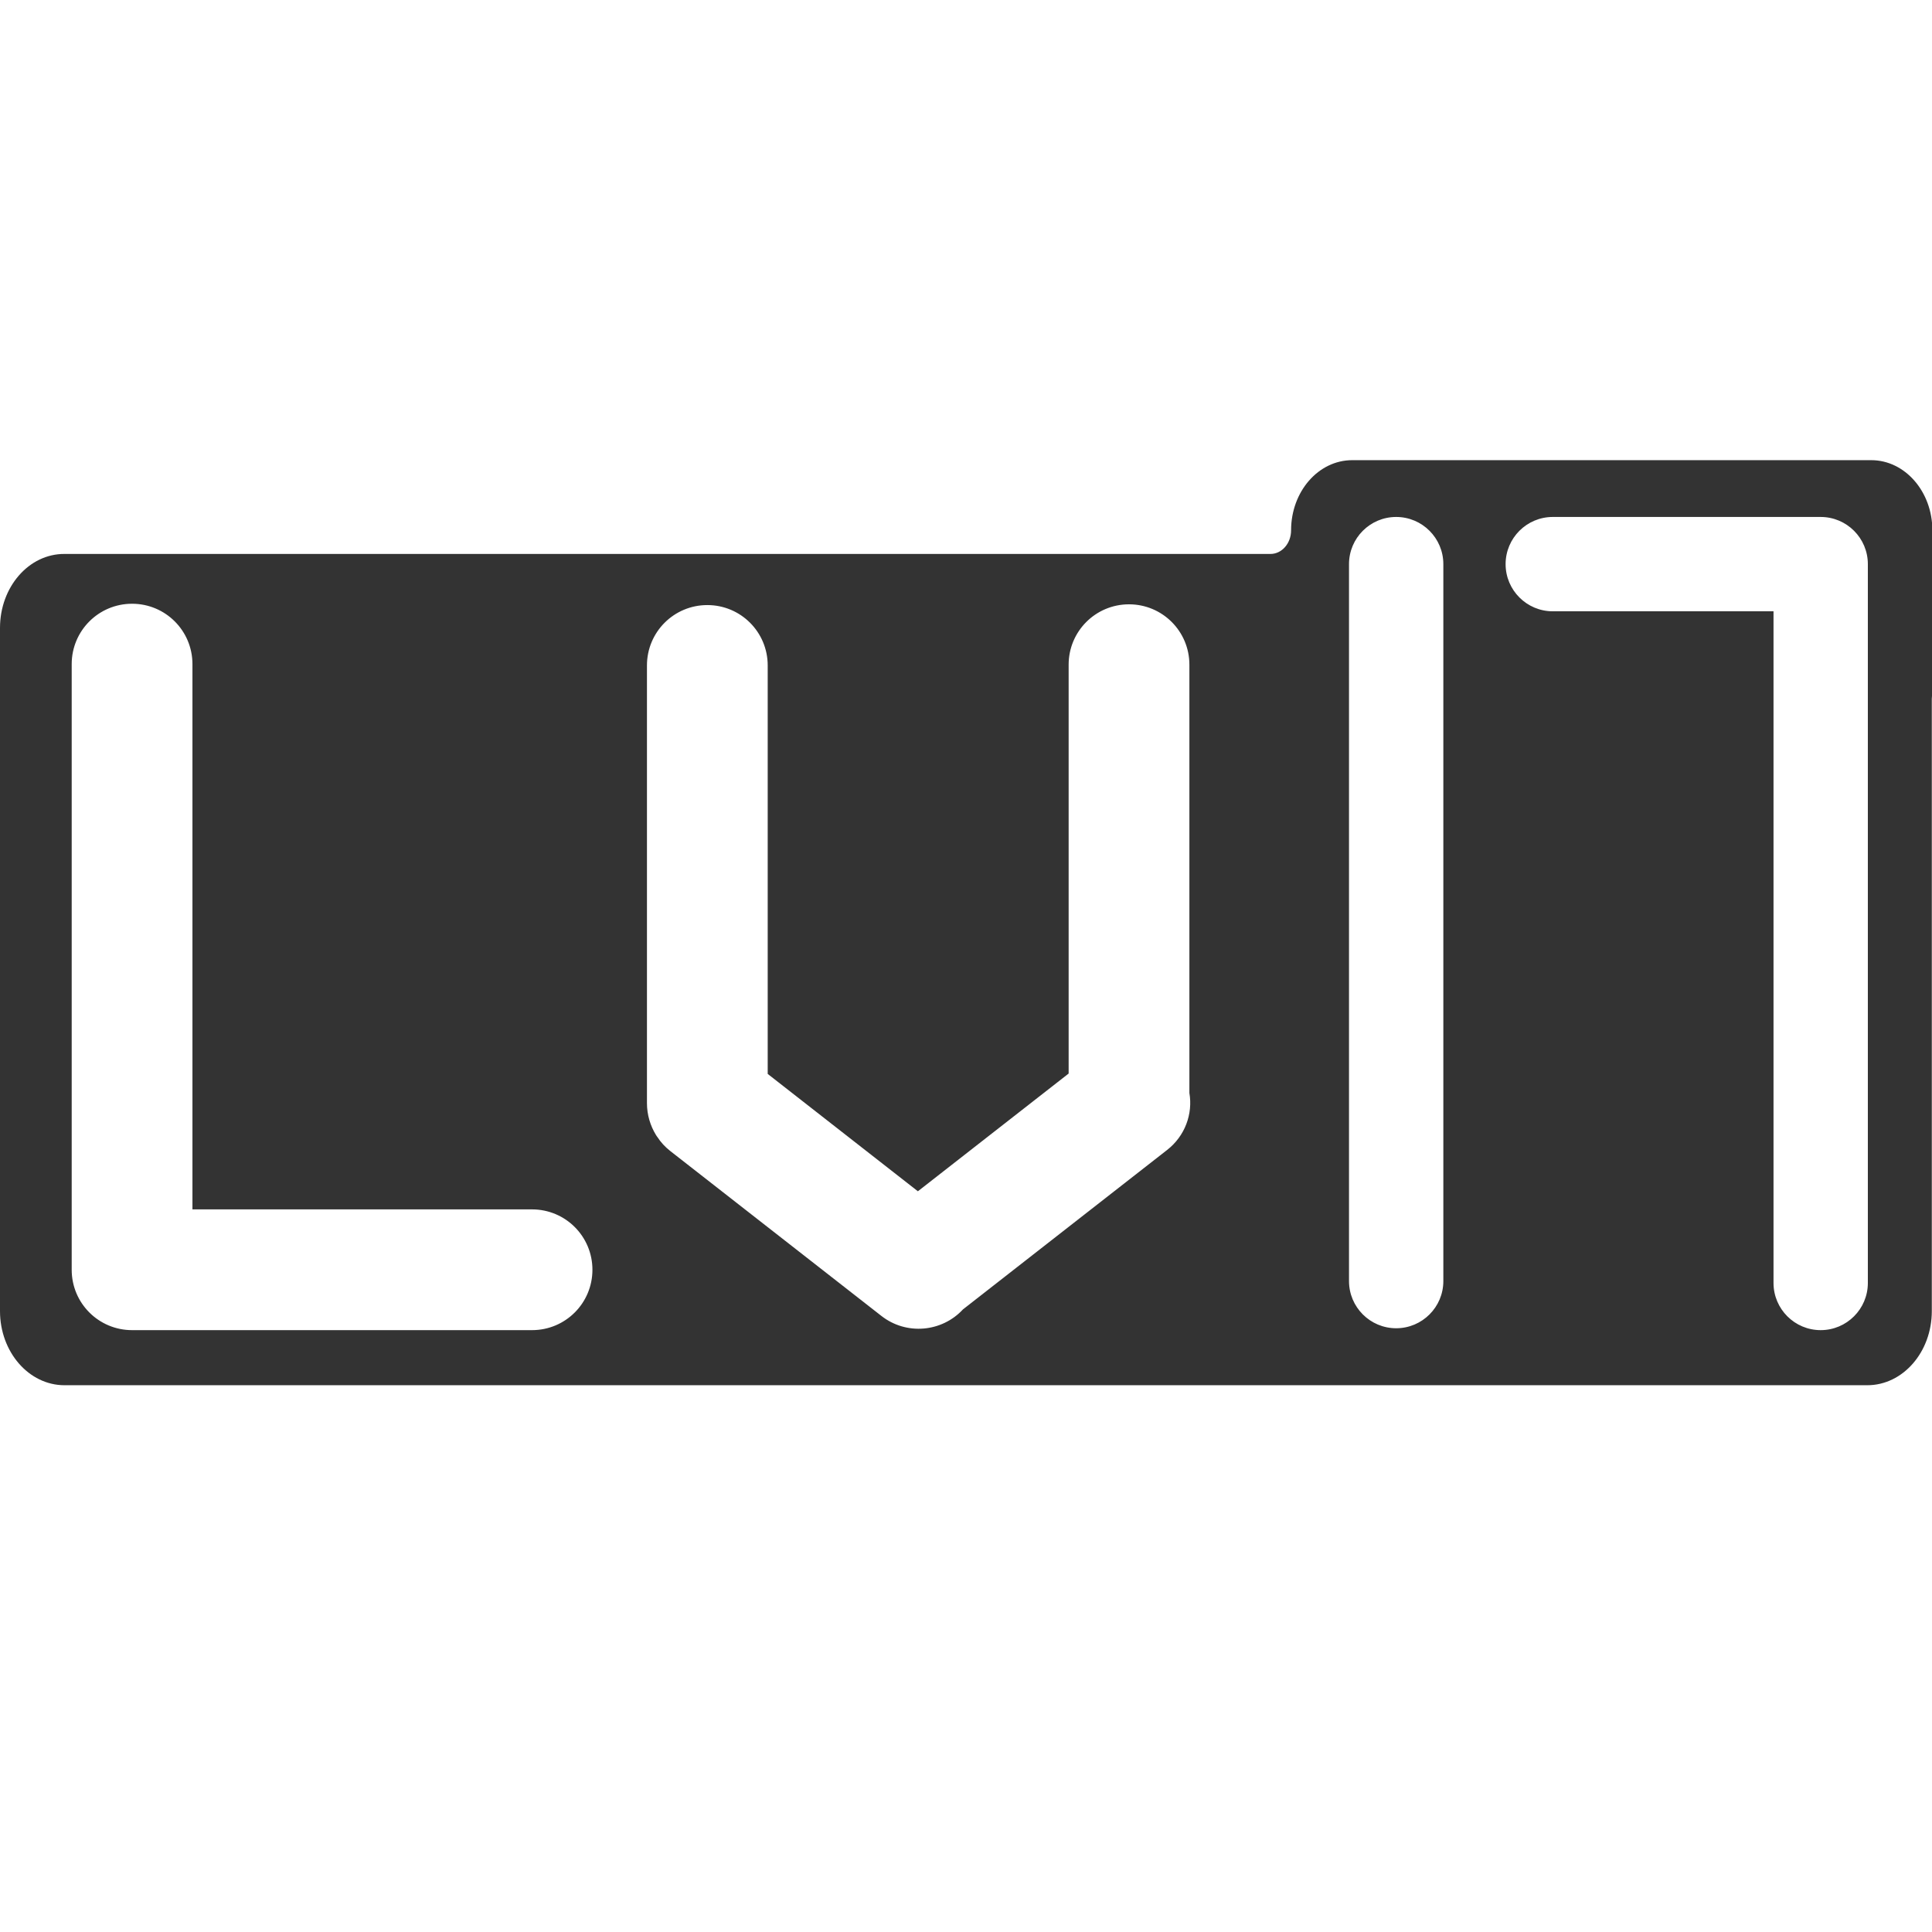
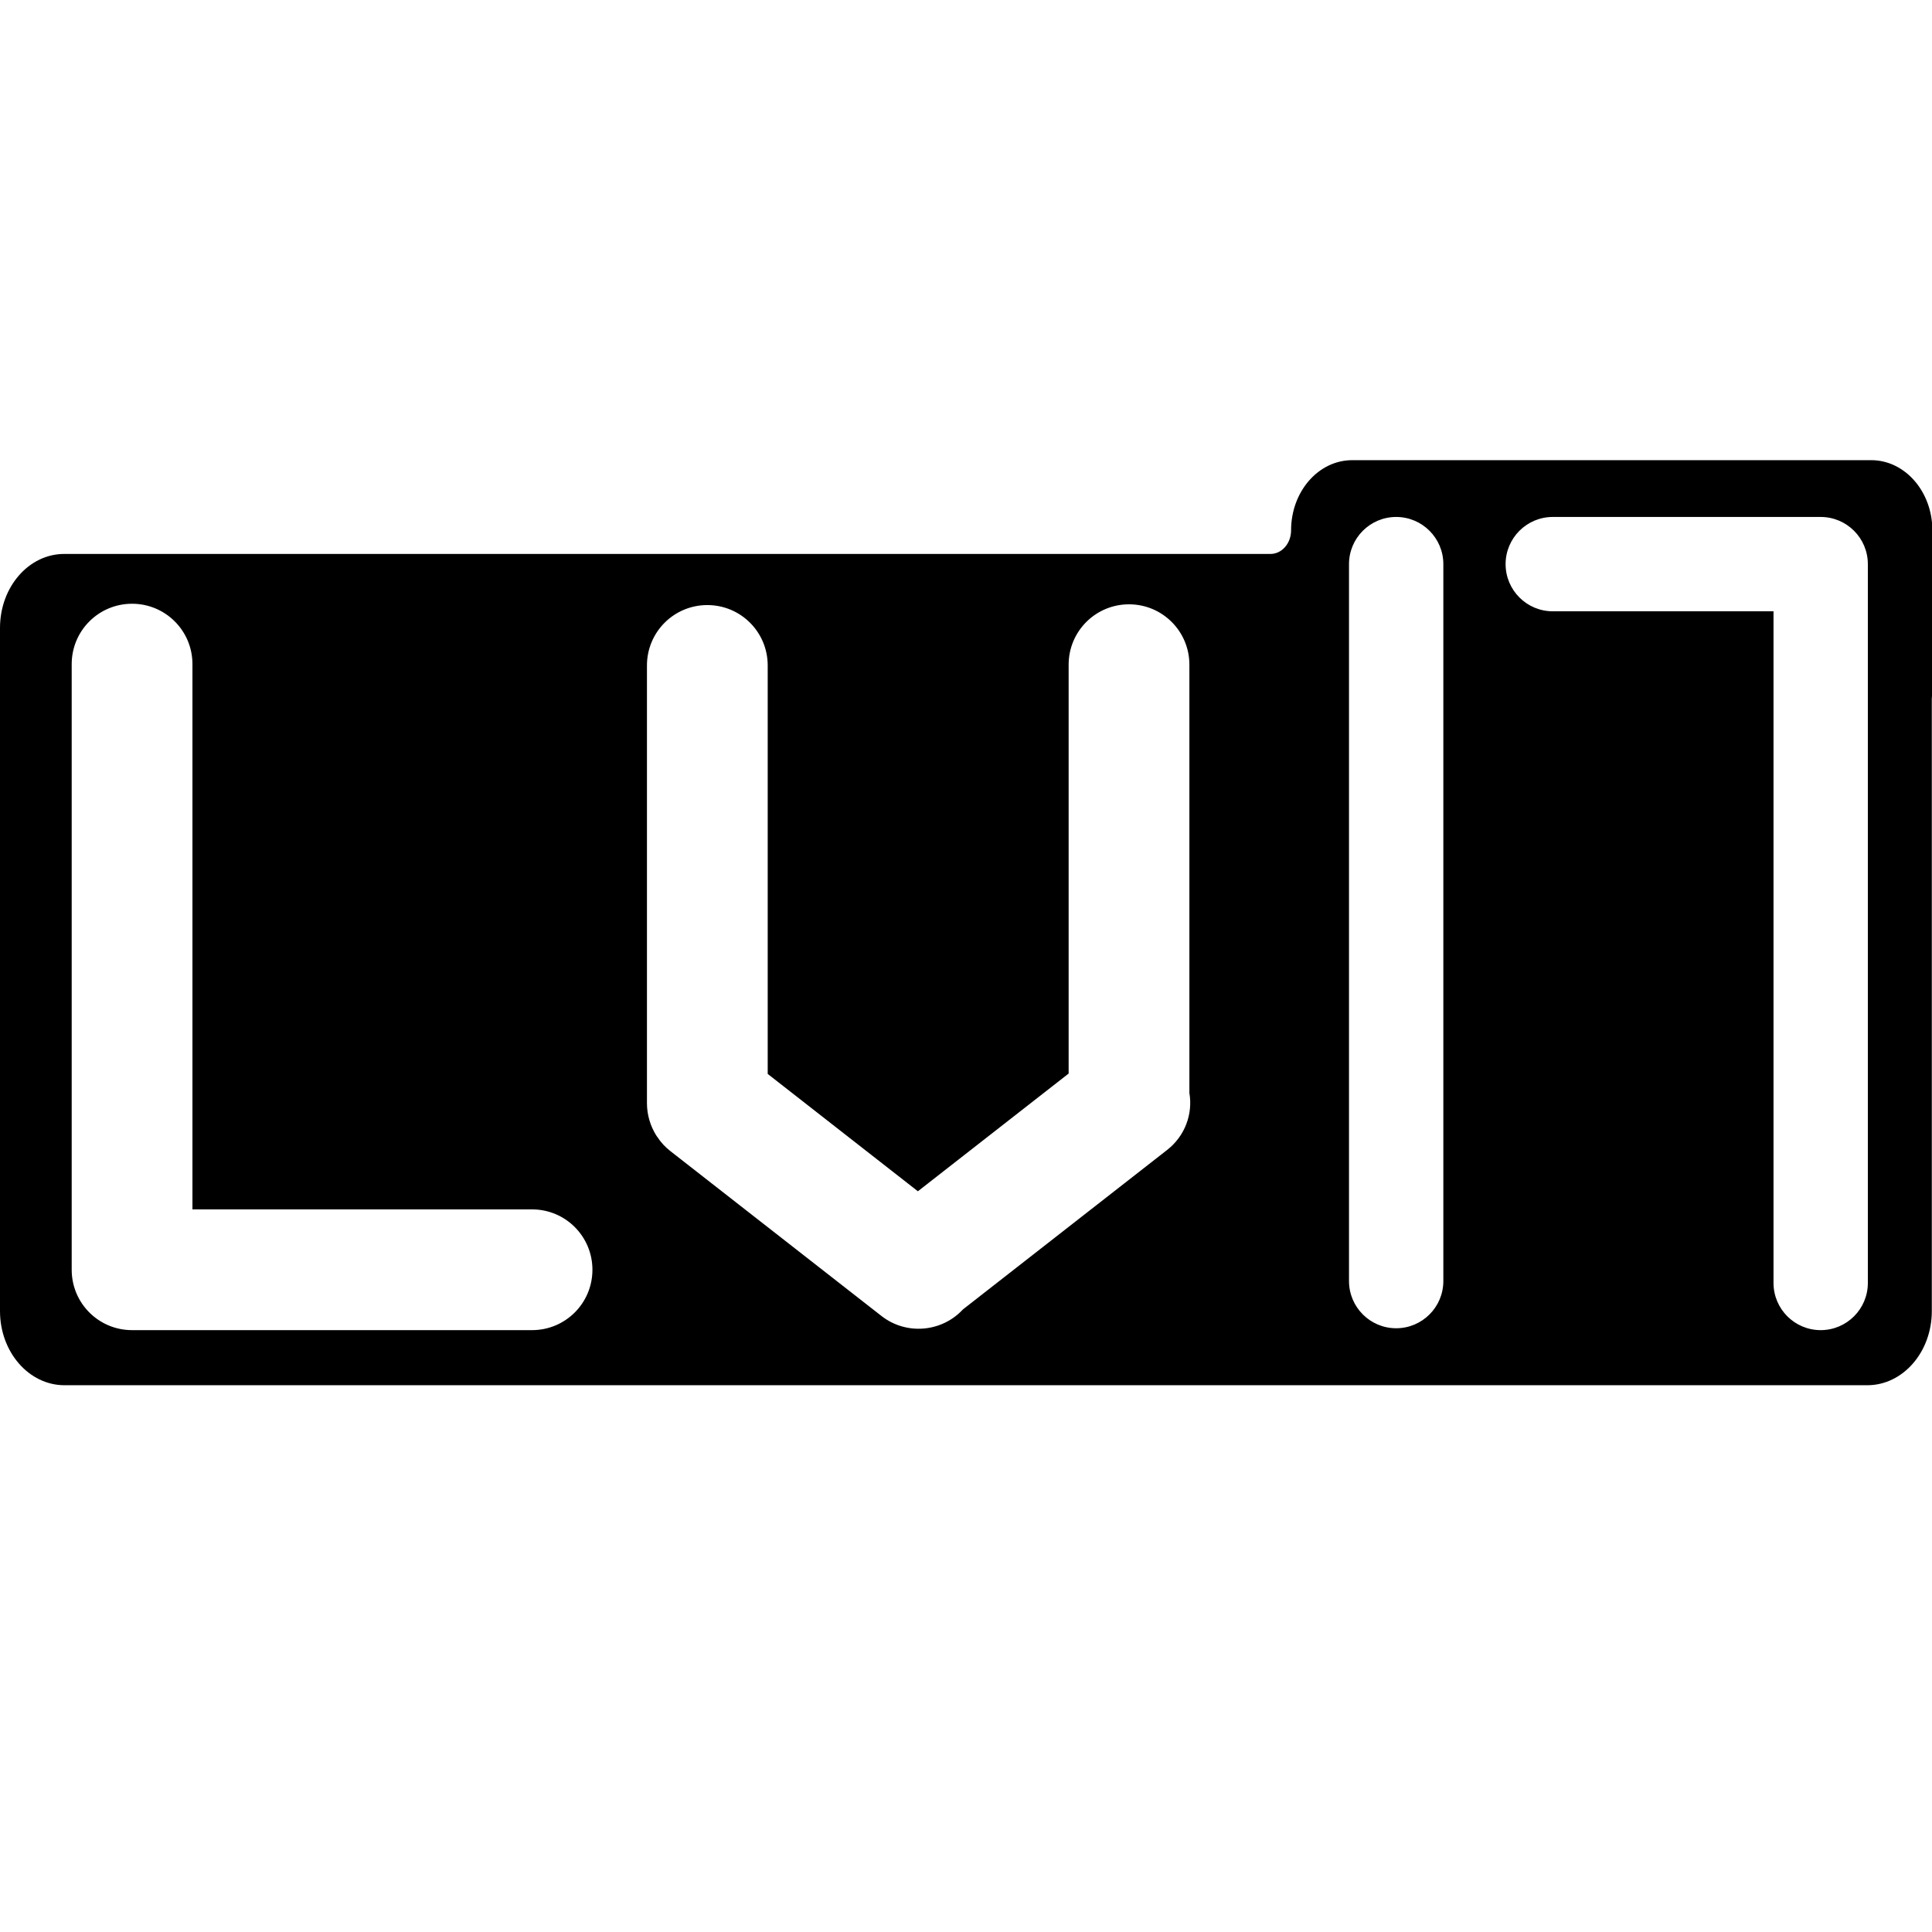
<svg xmlns="http://www.w3.org/2000/svg" class="icon" width="200px" height="200.00px" viewBox="0 0 1024 1024" version="1.1">
-   <path fill="#333333" d="M1024.2 281.1c0-20.5-14.5-37.2-32.4-37.2H716.7c-17.9 0-32.4 16.6-32.4 37.2 0 6.9-4.9 12.5-10.9 12.5H34.2C15.3 293.5 0 311.1 0 332.8v362.1c0 21.7 15.3 39.3 34.2 39.3h955.5c18.9 0 34.2-17.6 34.2-39.3V370.4c0-0.5 0.1-1 0.1-1.5 0.1-0.8 0.1-1.7 0.1-2.6v-85.2zM314 673c0 17.7-14.3 32-32 32H70c-17.7 0-32-14.3-32-32V352c0-17.7 14.3-32 32-32s32 14.3 32 32v289h180c17.7 0 32 14.3 32 32z m304.6-63.5L510.4 694c-11.2 12.1-30 13.8-43.2 3.5l-111.9-87.4c-2.8-2.2-5.1-4.7-6.9-7.5l-0.1-0.1-0.6-0.9c-3-4.9-4.8-10.7-4.8-16.9v-232c0-17.7 14.3-32 32-32s32 14.3 32 32v216.5l79.6 62.2 79.9-62.4V352.3c0-17.7 14.3-32 32-32s32 14.3 32 32v227c1.9 11.1-2.3 22.8-11.8 30.2zM740 704c-13.8 0-25-11.2-25-25V299c0-13.8 11.2-25 25-25s25 11.2 25 25v380c0 13.8-11.2 25-25 25z m225 1c-13.8 0-25-11.2-25-25V324H823c-13.8 0-25-11.2-25-25s11.2-25 25-25h142c13.8 0 25 11.2 25 25v381c0 13.8-11.2 25-25 25z" />
+   <path fill="currentColor" d="M1024.2 281.1c0-20.5-14.5-37.2-32.4-37.2H716.7c-17.9 0-32.4 16.6-32.4 37.2 0 6.9-4.9 12.5-10.9 12.5H34.2C15.3 293.5 0 311.1 0 332.8v362.1c0 21.7 15.3 39.3 34.2 39.3h955.5c18.9 0 34.2-17.6 34.2-39.3V370.4c0-0.5 0.1-1 0.1-1.5 0.1-0.8 0.1-1.7 0.1-2.6v-85.2zM314 673c0 17.7-14.3 32-32 32H70c-17.7 0-32-14.3-32-32V352c0-17.7 14.3-32 32-32s32 14.3 32 32v289h180c17.7 0 32 14.3 32 32z m304.6-63.5L510.4 694c-11.2 12.1-30 13.8-43.2 3.5l-111.9-87.4c-2.8-2.2-5.1-4.7-6.9-7.5l-0.1-0.1-0.6-0.9c-3-4.9-4.8-10.7-4.8-16.9v-232c0-17.7 14.3-32 32-32s32 14.3 32 32v216.5l79.6 62.2 79.9-62.4V352.3c0-17.7 14.3-32 32-32s32 14.3 32 32v227c1.9 11.1-2.3 22.8-11.8 30.2zM740 704c-13.8 0-25-11.2-25-25V299c0-13.8 11.2-25 25-25s25 11.2 25 25v380c0 13.8-11.2 25-25 25z m225 1c-13.8 0-25-11.2-25-25V324H823c-13.8 0-25-11.2-25-25s11.2-25 25-25h142c13.8 0 25 11.2 25 25v381c0 13.8-11.2 25-25 25z" />
</svg>
